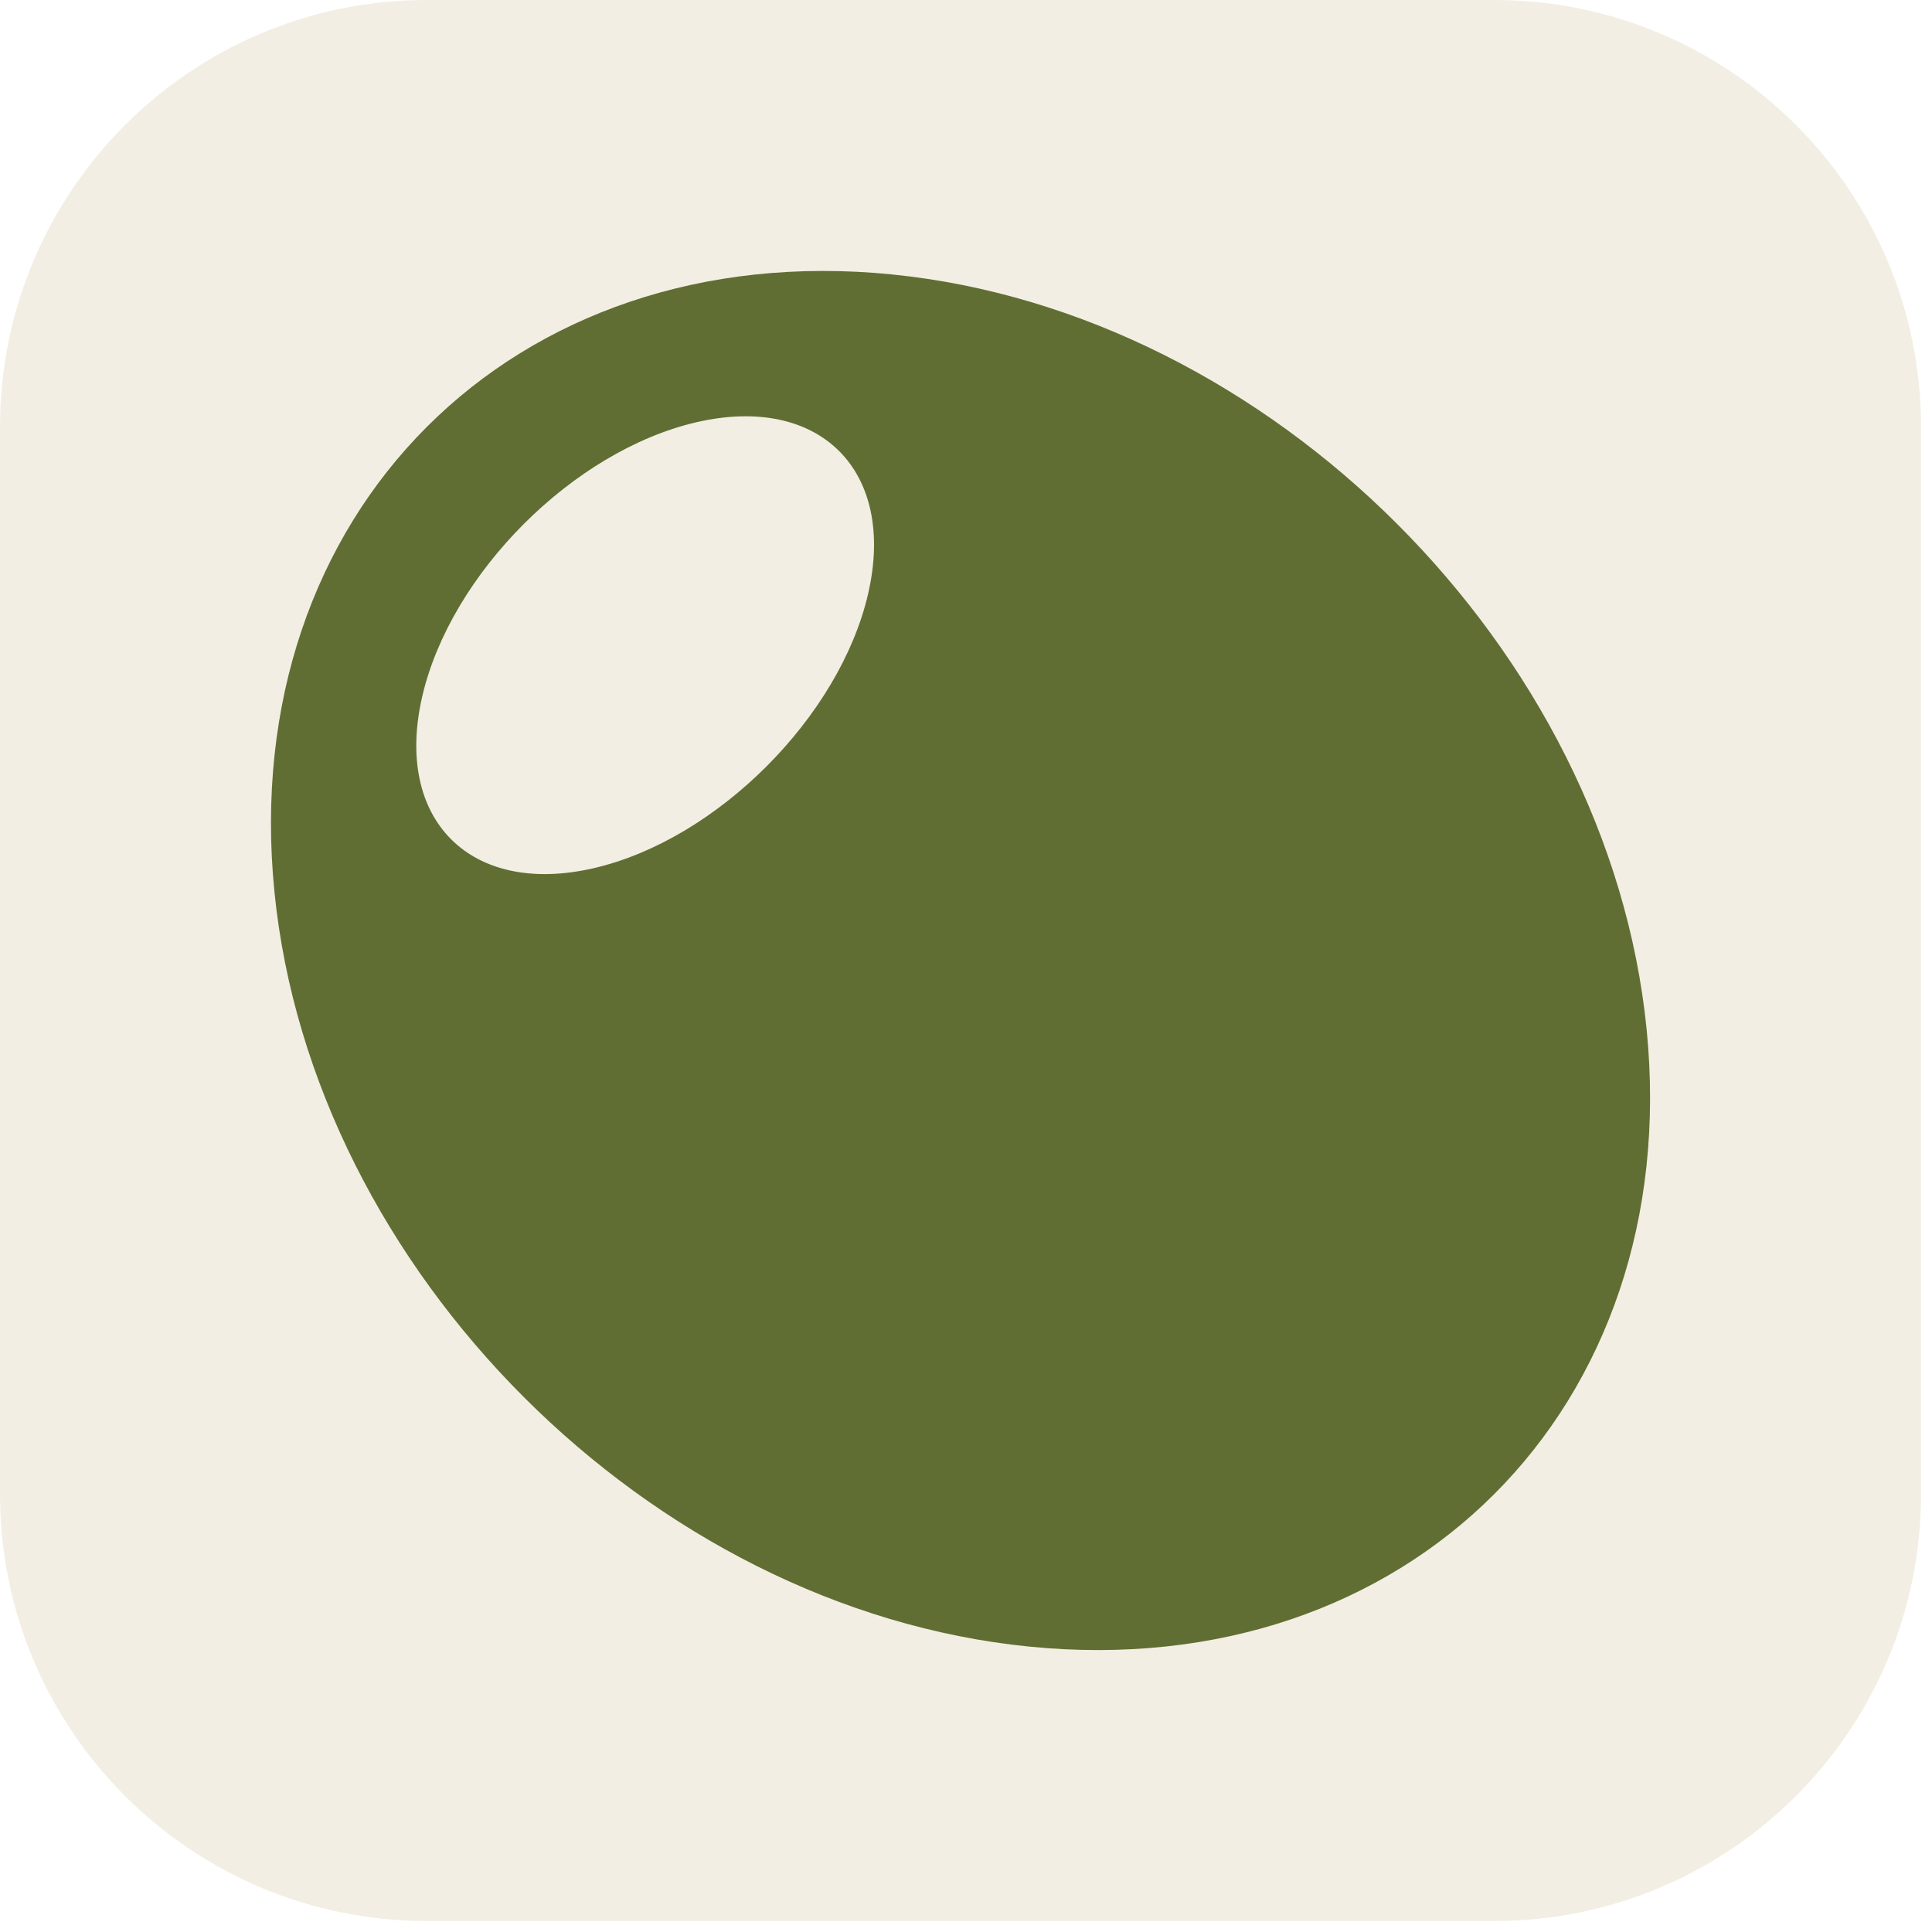
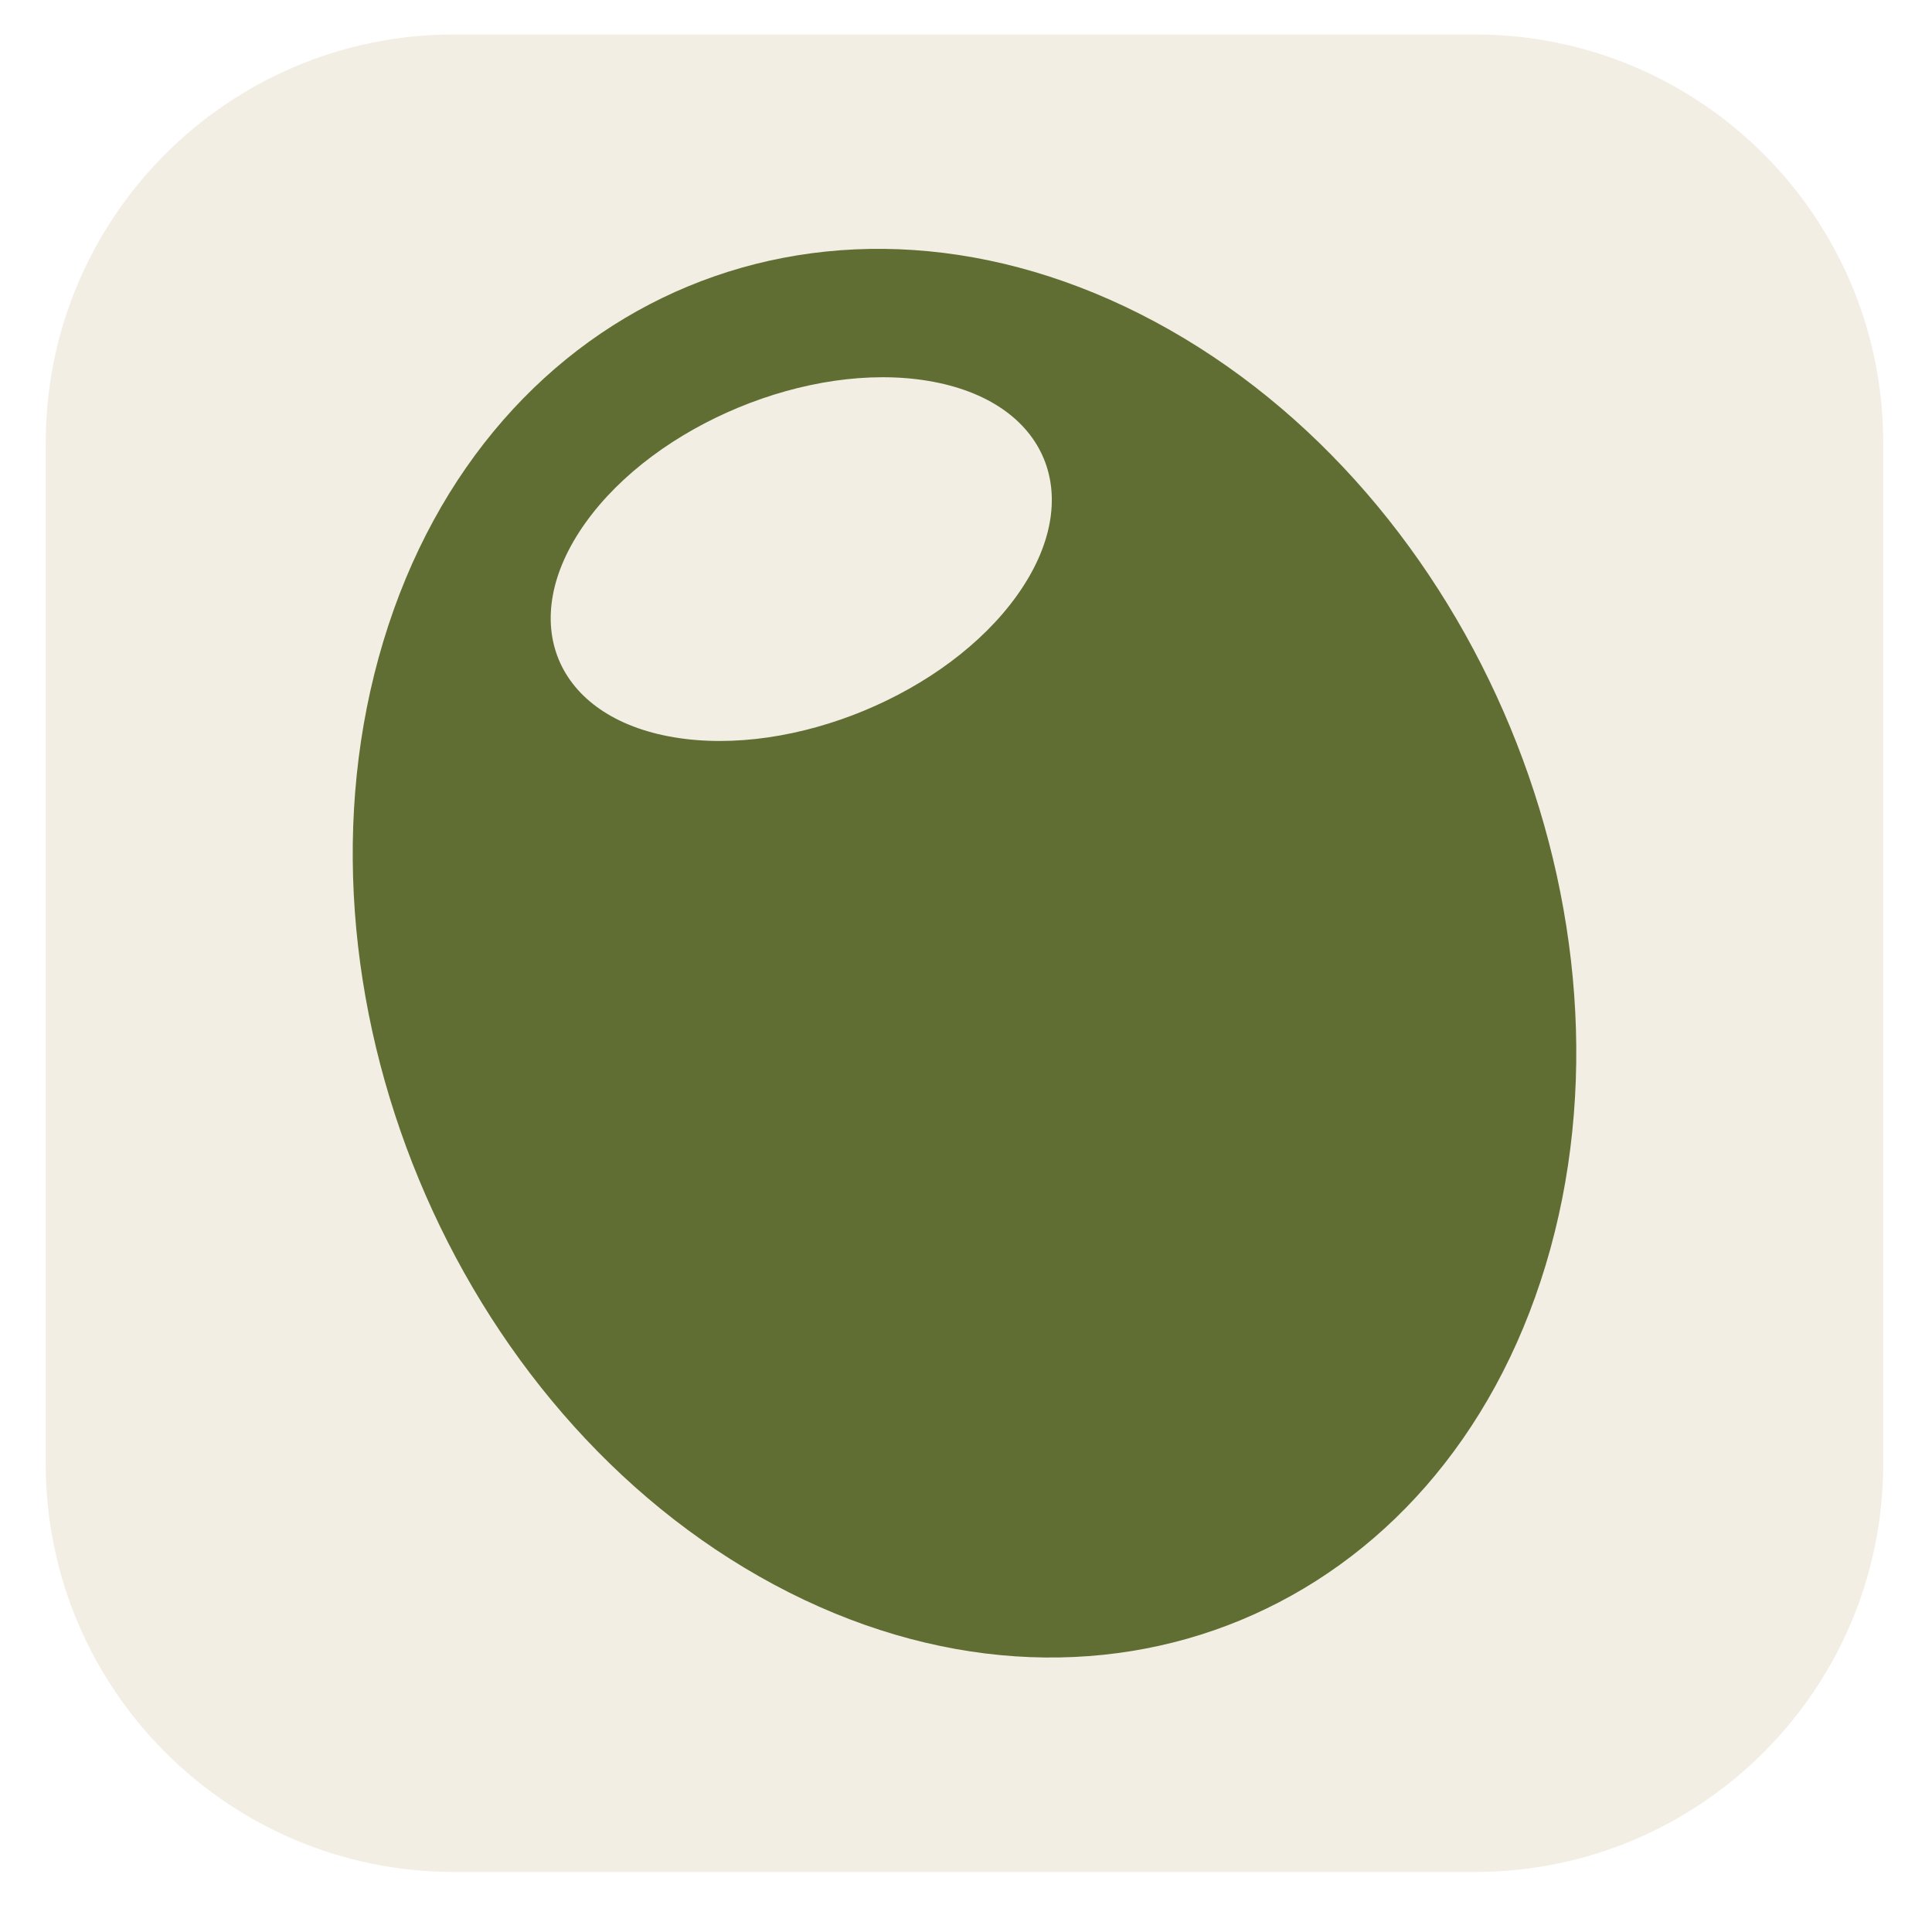
- <svg xmlns="http://www.w3.org/2000/svg" width="100%" height="100%" viewBox="0 0 132 132" version="1.1" xml:space="preserve" style="fill-rule:evenodd;clip-rule:evenodd;stroke-linejoin:round;stroke-miterlimit:2;">
-   <path d="M29.167,0l72.917,0c16.108,0 29.167,13.058 29.167,29.167l0,72.917c0,16.108 -13.058,29.167 -29.167,29.167l-72.917,0c-16.108,0 -29.167,-13.058 -29.167,-29.167l0,-72.917c0,-16.108 13.058,-29.167 29.167,-29.167Z" style="fill:#f3eee3;fill-rule:nonzero;" />
-   <path d="M60.938,18.75c25.887,2.592 48.971,25.675 51.563,51.562c2.588,25.892 -16.3,44.779 -42.188,42.188c-25.892,-2.587 -48.975,-25.671 -51.562,-51.563c-2.592,-25.887 16.296,-44.775 42.188,-42.188Z" style="fill:#606e33;fill-rule:nonzero;" />
-   <path d="M47.596,28.846c8.413,-1.942 13.658,3.308 11.717,11.721c-1.942,8.413 -10.337,16.808 -18.75,18.75c-8.413,1.942 -13.658,-3.304 -11.717,-11.721c1.942,-8.413 10.333,-16.808 18.75,-18.75Z" style="fill:#f2eee4;fill-rule:nonzero;" />
+ <svg xmlns="http://www.w3.org/2000/svg" width="100%" height="100%" viewBox="0 0 138 138" version="1.1" xml:space="preserve" style="fill-rule:evenodd;clip-rule:evenodd;stroke-linejoin:round;stroke-miterlimit:2;">
+   <g>
+     <path d="M32.433,2.462l72.917,0c16.108,0 29.167,13.058 29.167,29.167l0,72.917c0,16.108 -13.058,29.167 -29.167,29.167l-72.917,0c-16.108,0 -29.167,-13.058 -29.167,-29.167l0,-72.917c0,-16.108 13.058,-29.167 29.167,-29.167Z" style="fill:#f3eee3;fill-rule:nonzero;" />
+     <path d="M82.5,22.983c22.929,12.3 35.421,42.462 27.908,67.371c-7.517,24.908 -32.196,35.129 -55.121,22.833c-22.929,-12.3 -35.421,-42.462 -27.908,-67.371c7.517,-24.908 32.196,-35.129 55.121,-22.833Z" style="fill:#606e33;fill-rule:nonzero;" />
+     <path d="M66.312,27.208c8.517,1.425 11.354,8.279 6.342,15.308c-5.013,7.033 -15.983,11.575 -24.5,10.15c-8.517,-1.425 -11.354,-8.283 -6.342,-15.312c5.013,-7.029 15.983,-11.575 24.5,-10.146Z" style="fill:#f2eee4;fill-rule:nonzero;" />
+   </g>
</svg>
